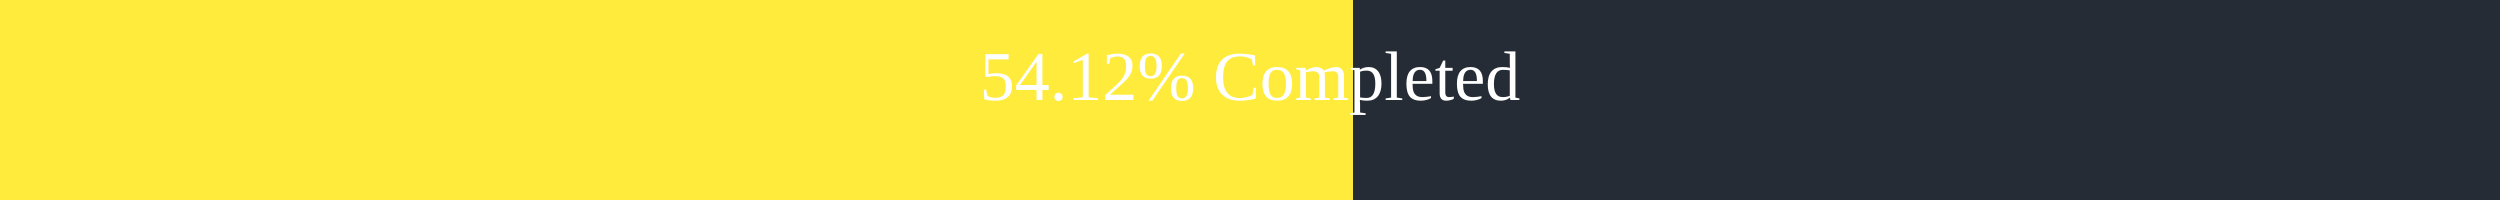
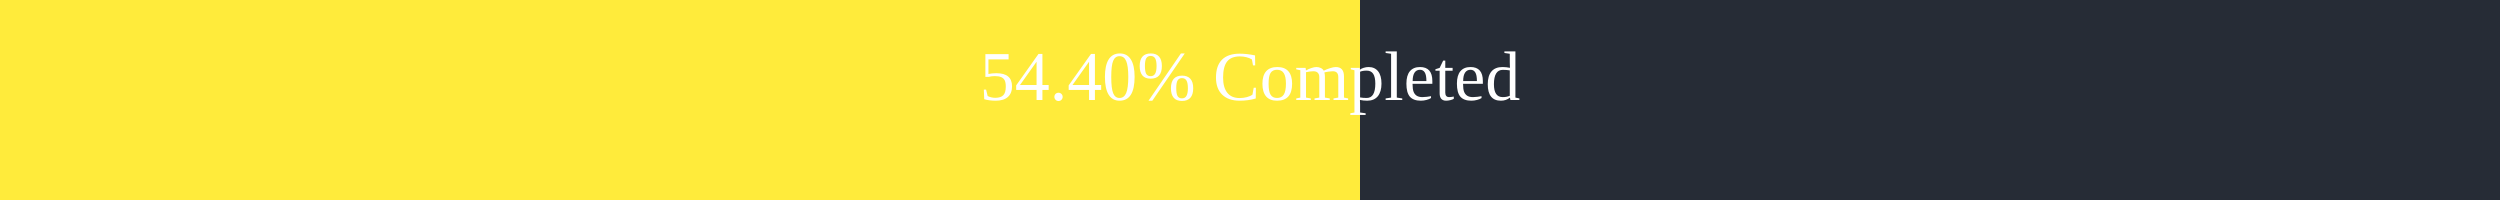
<svg xmlns="http://www.w3.org/2000/svg" width="500" height="40">
  <rect x="0" y="0" width="500" height="40" fill="#262C36" />
-   <rect x="0" y="0" width="270.6" height="40" fill="#ffeb3b" />
+   <rect x="0" y="0" width="272" height="40" fill="#ffeb3b" />
  <text x="250" y="20" text-anchor="middle" alignment-baseline="middle" font-size="14" fill="white">
-         54.12% Completed
+         54.40% Completed
      </text>
</svg>
